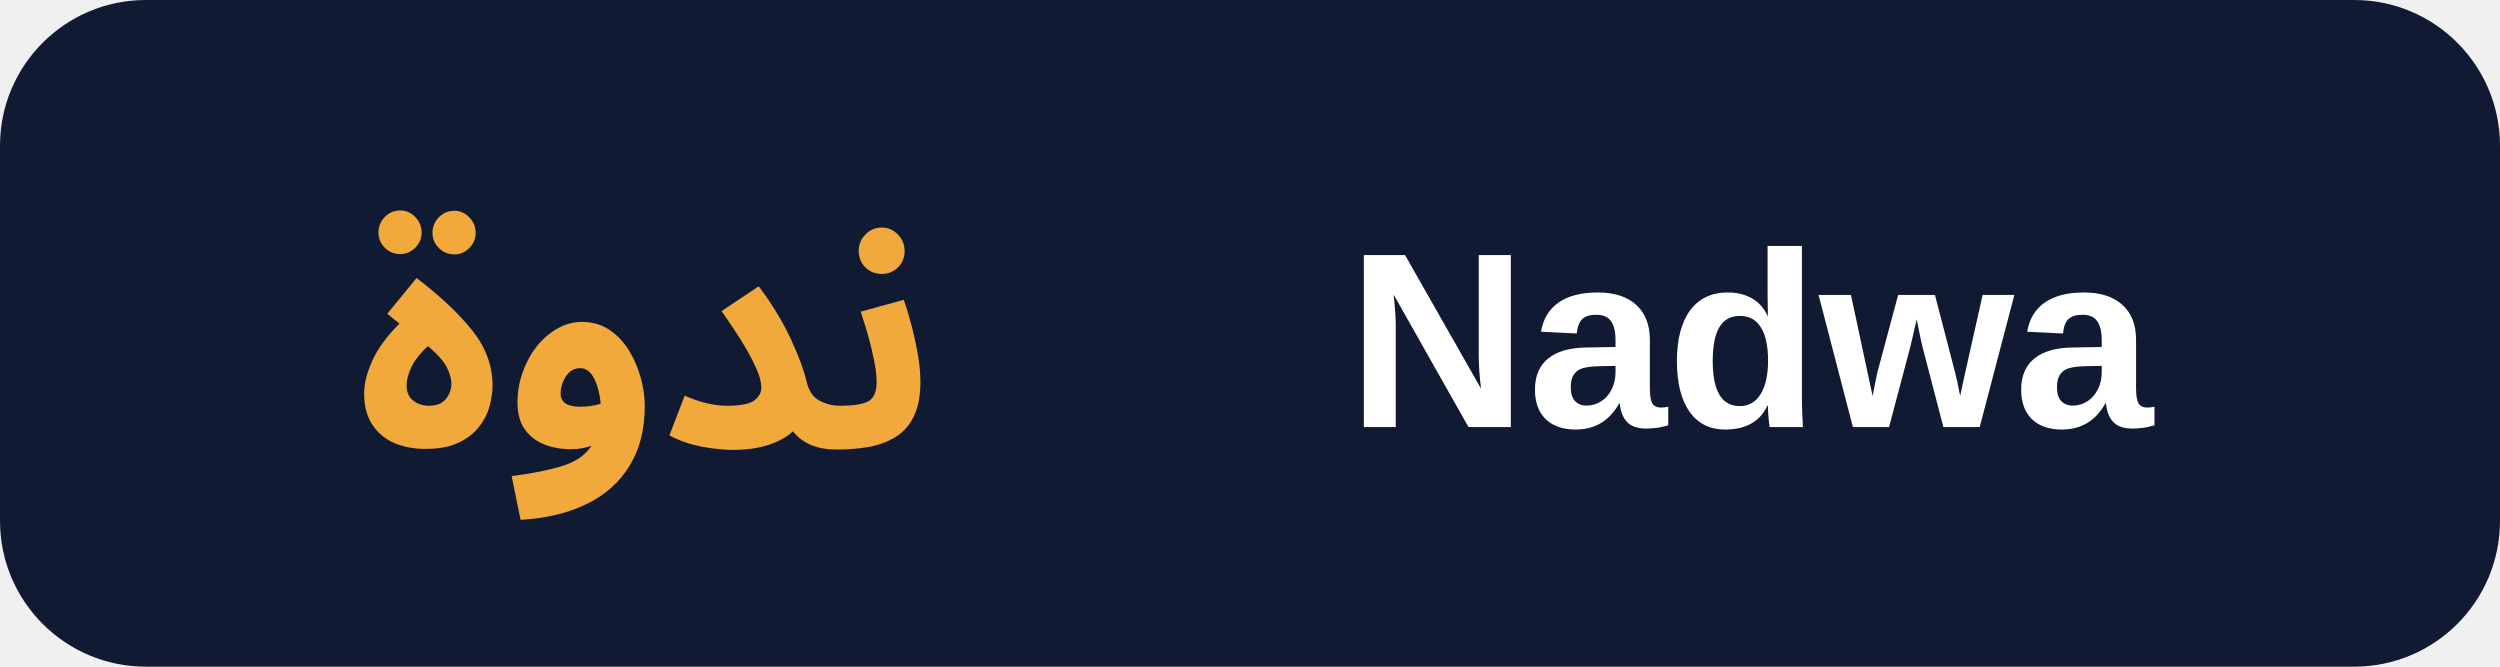
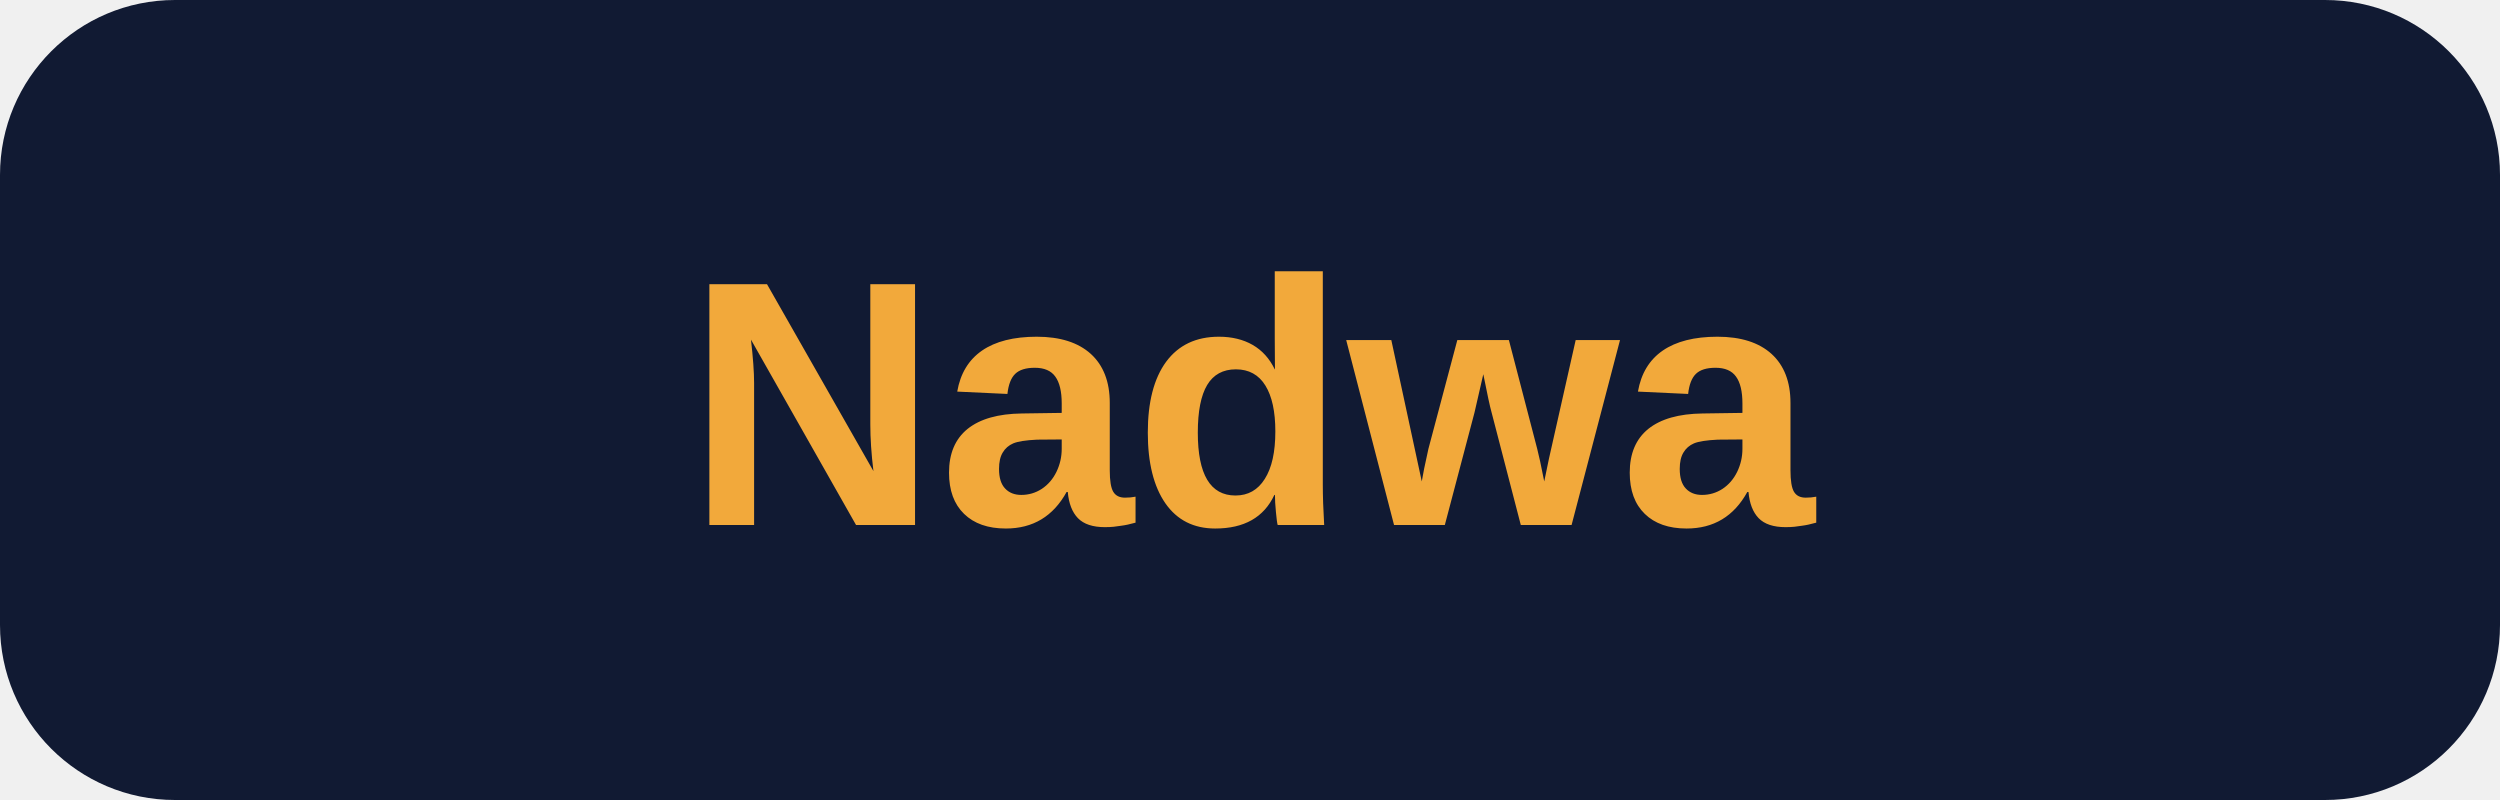
- <svg xmlns="http://www.w3.org/2000/svg" width="240" height="64" viewBox="0 0 240 64">
-   <rect width="240" height="64" rx="14" fill="#111A33" />
-   <text x="62" y="43" text-anchor="middle" font-family="'IBM Plex Sans Arabic','Noto Sans Arabic','Segoe UI',sans-serif" font-size="30" font-weight="700" fill="#F2A93B">ندوة</text>
-   <text x="168" y="41" text-anchor="middle" font-family="'Plus Jakarta Sans','Segoe UI',Arial,sans-serif" font-size="24" font-weight="800" fill="#FFFFFF">Nadwa</text>
+ <svg xmlns="http://www.w3.org/2000/svg" width="200" height="64" viewBox="0 0 200 64">
+   <rect width="200" height="64" rx="14" fill="#111A33" />
+   <text x="100" y="42" text-anchor="middle" font-family="'Plus Jakarta Sans','Segoe UI',Arial,sans-serif" font-size="28" font-weight="800" fill="#F2A93B">Nadwa</text>
</svg>
